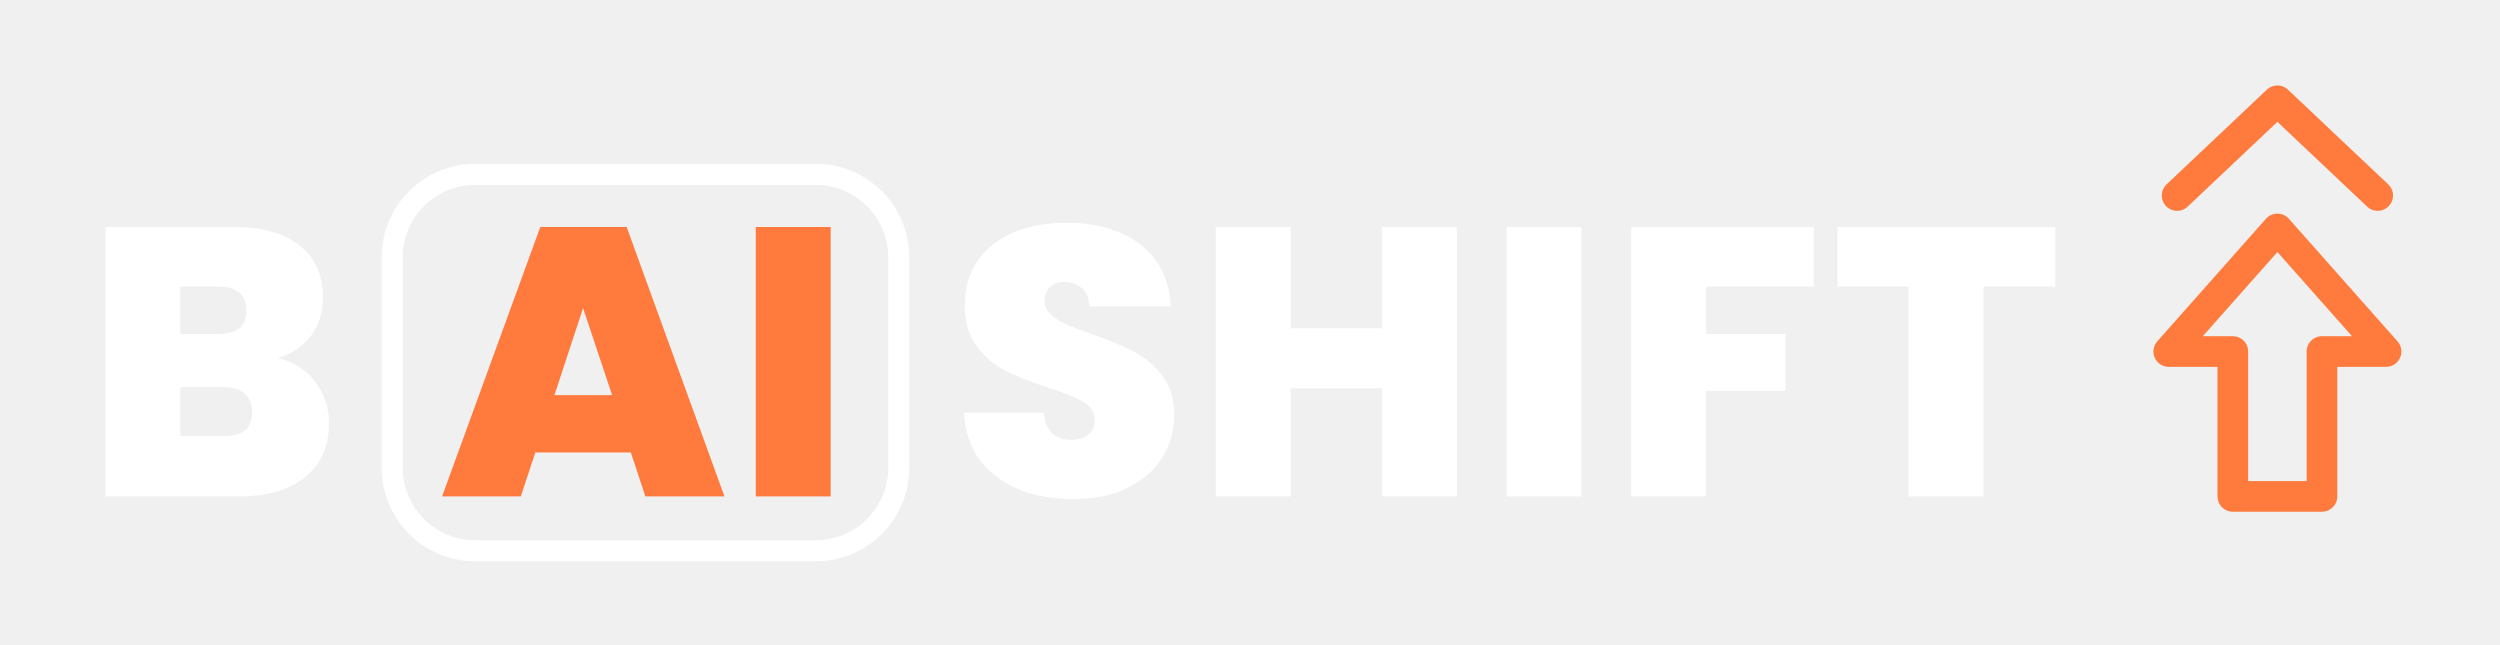
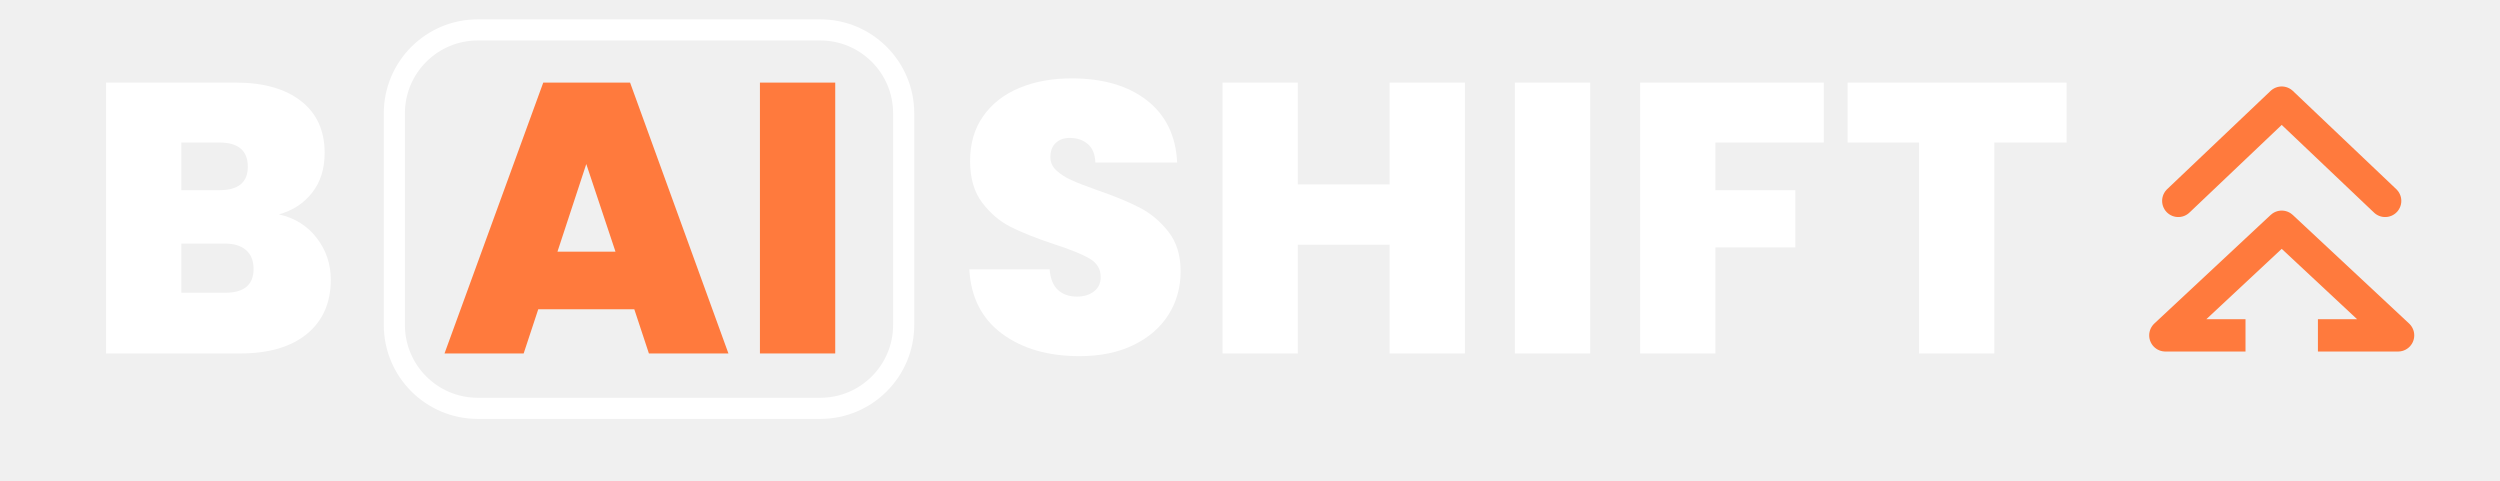
- <svg xmlns="http://www.w3.org/2000/svg" viewBox="0 0 916 236" width="916" height="236">
-   <rect x="143.7" y="63.9" width="185.6" height="137.9" rx="30.4" fill="none" stroke="#FFFFFF" stroke-width="7.7" />
-   <g transform="translate(30.80,181.88)">
+ <svg xmlns="http://www.w3.org/2000/svg" viewBox="0 0 911 175" width="911" height="175">
+   <defs />
+   <rect x="143.7" y="10.9" width="185.6" height="137.9" rx="30.4" fill="none" stroke="#FFFFFF" stroke-width="7.7" />
+   <g transform="translate(30.80,128.80)">
    <path d="M89.74 -26.88Q89.74 -14.28 81.06 -7.14Q72.38 0.0 56.7 0.0H7.84V-98.7H55.16Q70.28 -98.7 78.89 -91.98Q87.5 -85.26 87.5 -73.08Q87.5 -64.4 82.95 -58.59Q78.4 -52.78 70.84 -50.68Q79.52 -48.72 84.63 -42.07Q89.74 -35.42 89.74 -26.88ZM35.28 -59.5H49.14Q59.5 -59.5 59.5 -68.04Q59.5 -76.86 49.14 -76.86H35.28ZM61.6 -30.8Q61.6 -35.28 58.87 -37.66Q56.14 -40.04 51.1 -40.04H35.28V-22.12H51.24Q61.6 -22.12 61.6 -30.8Z" fill="#FFFFFF" />
  </g>
-   <g transform="translate(160.86,181.88)">
+   <g transform="translate(160.86,128.80)">
    <path d="M70.28 -16.1H35.28L29.96 0.0H1.12L37.1 -98.7H68.74L104.58 0.0H75.6ZM63.42 -37.1 52.78 -69.02 42.28 -37.1Z" fill="#FF7A3D" />
  </g>
-   <g transform="translate(269.08,181.88)">
+   <g transform="translate(269.08,128.80)">
    <path d="M35.28 -98.7V0.0H7.84V-98.7Z" fill="#FF7A3D" />
  </g>
-   <g transform="translate(348.32,181.88)">
+   <g transform="translate(348.32,128.80)">
    <path d="M4.9 -30.66H34.16Q34.58 -25.48 37.24 -23.1Q39.9 -20.72 44.1 -20.72Q47.88 -20.72 50.33 -22.61Q52.78 -24.5 52.78 -27.86Q52.78 -32.2 48.72 -34.58Q44.66 -36.96 35.56 -39.9Q25.9 -43.12 19.95 -46.13Q14 -49.14 9.59 -54.95Q5.18 -60.76 5.18 -70.14Q5.18 -79.66 9.94 -86.45Q14.7 -93.24 23.1 -96.74Q31.5 -100.24 42.14 -100.24Q59.36 -100.24 69.65 -92.19Q79.94 -84.14 80.64 -69.58H50.82Q50.68 -74.06 48.09 -76.3Q45.5 -78.54 41.44 -78.54Q38.36 -78.54 36.4 -76.72Q34.44 -74.9 34.44 -71.54Q34.44 -68.74 36.61 -66.71Q38.78 -64.68 42.0 -63.21Q45.22 -61.74 51.52 -59.5Q60.9 -56.28 66.99 -53.13Q73.08 -49.98 77.49 -44.31Q81.9 -38.64 81.9 -29.96Q81.9 -21.14 77.49 -14.14Q73.08 -7.14 64.75 -3.08Q56.42 0.98 45.08 0.98Q27.86 0.98 16.8 -7.21Q5.74 -15.4 4.9 -30.66Z" fill="#FFFFFF" />
  </g>
-   <g transform="translate(437.64,181.88)">
+   <g transform="translate(437.64,128.80)">
    <path d="M96.18 -98.7V0.0H68.74V-39.62H35.28V0.0H7.84V-98.7H35.28V-61.6H68.74V-98.7Z" fill="#FFFFFF" />
  </g>
-   <g transform="translate(544.18,181.88)">
+   <g transform="translate(544.18,128.80)">
    <path d="M35.28 -98.7V0.0H7.84V-98.7Z" fill="#FFFFFF" />
  </g>
-   <g transform="translate(589.82,181.88)">
+   <g transform="translate(589.82,128.80)">
    <path d="M74.76 -98.7V-76.86H35.28V-59.5H64.4V-38.64H35.28V0.0H7.84V-98.7Z" fill="#FFFFFF" />
  </g>
-   <g transform="translate(670.88,181.88)">
+   <g transform="translate(670.88,128.80)">
    <path d="M82.18 -98.7V-76.86H55.86V0.0H28.42V-76.86H2.38V-98.7Z" fill="#FFFFFF" />
  </g>
-   <g transform="translate(783.4,30.8) scale(1.0208)">
-     <path d="M14 40 L50 6 L86 40" fill="none" stroke="#FF7A3D" stroke-width="11" stroke-linecap="round" stroke-linejoin="round" />
-     <path d="M34 148 L34 96 L11 96 L50 52 L89 96 L66 96 L66 148 Z" fill="none" stroke="#FF7A3D" stroke-width="11" stroke-linejoin="round" stroke-linecap="round" />
+   <g transform="translate(783.4,30.8) scale(0.9423)">
+     <path d="M11 45 L51 7 L91 45" fill="none" stroke="#FF7A3D" stroke-width="12.5" stroke-linecap="round" stroke-linejoin="round" />
+     <path d="M37 97 L6 97 L51 55 L96 97 L65 97" fill="none" stroke="#FF7A3D" stroke-width="12.5" stroke-linejoin="round" stroke-linecap="butt" />
  </g>
</svg>
